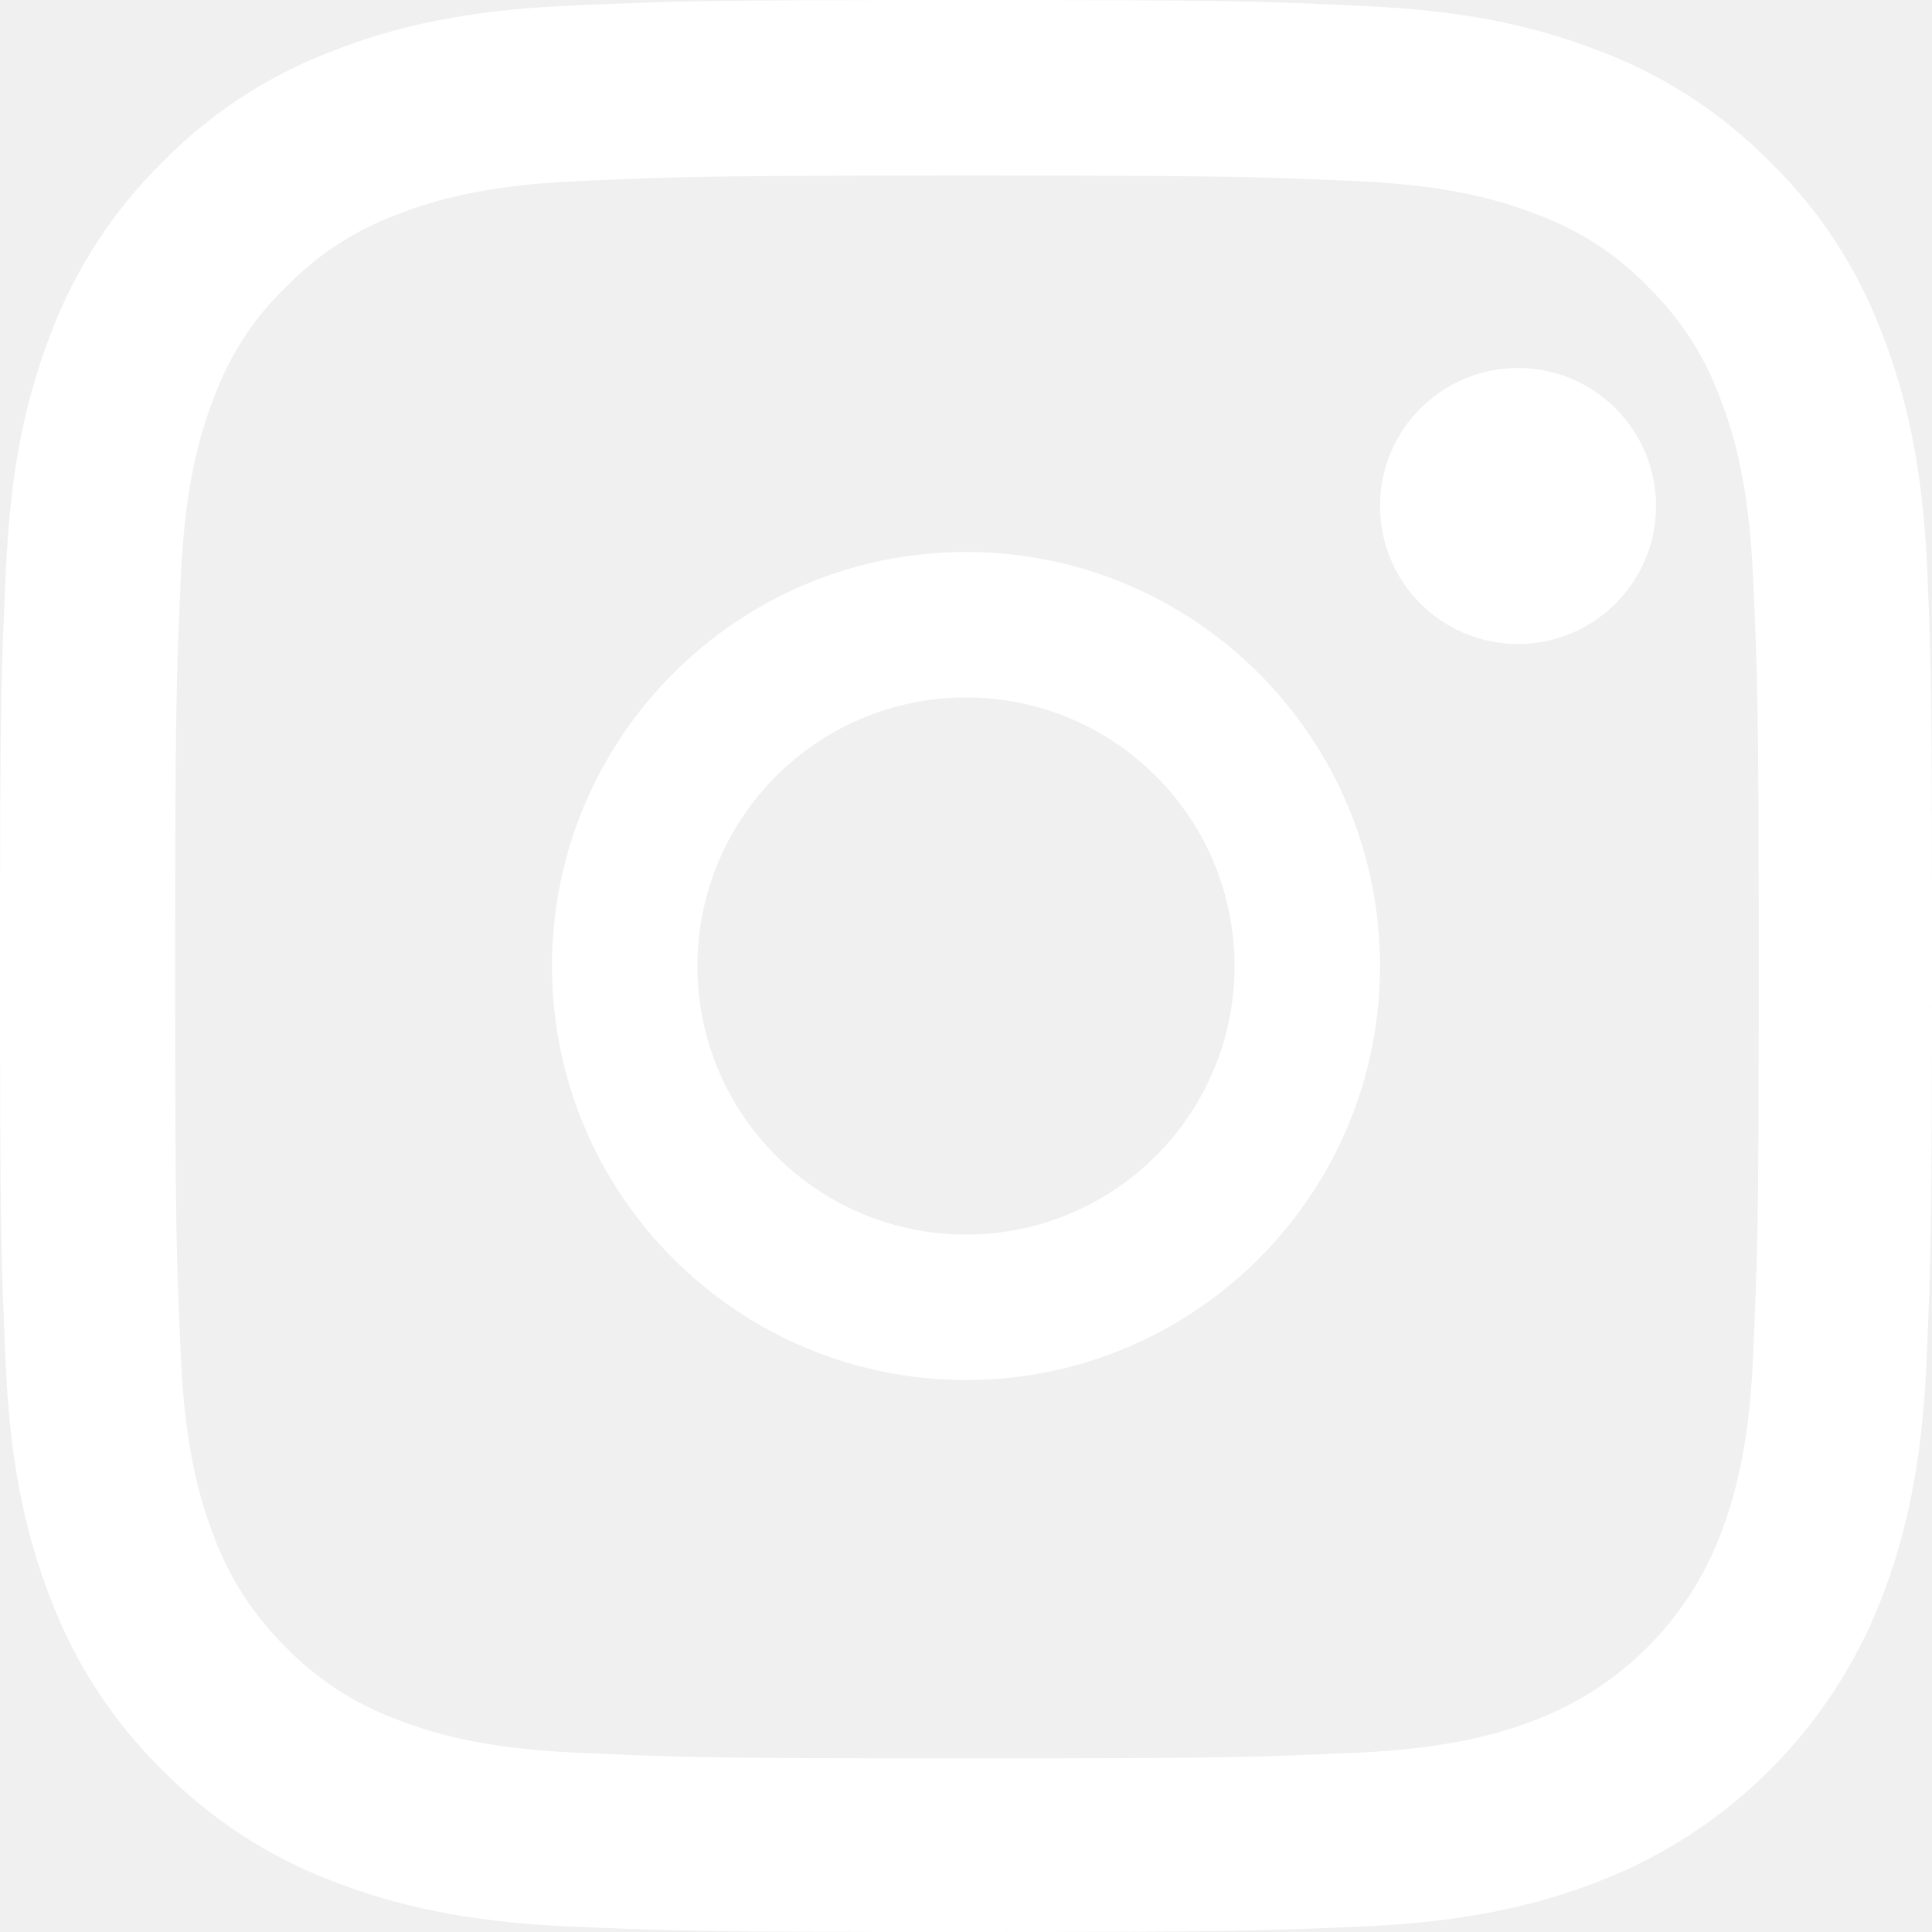
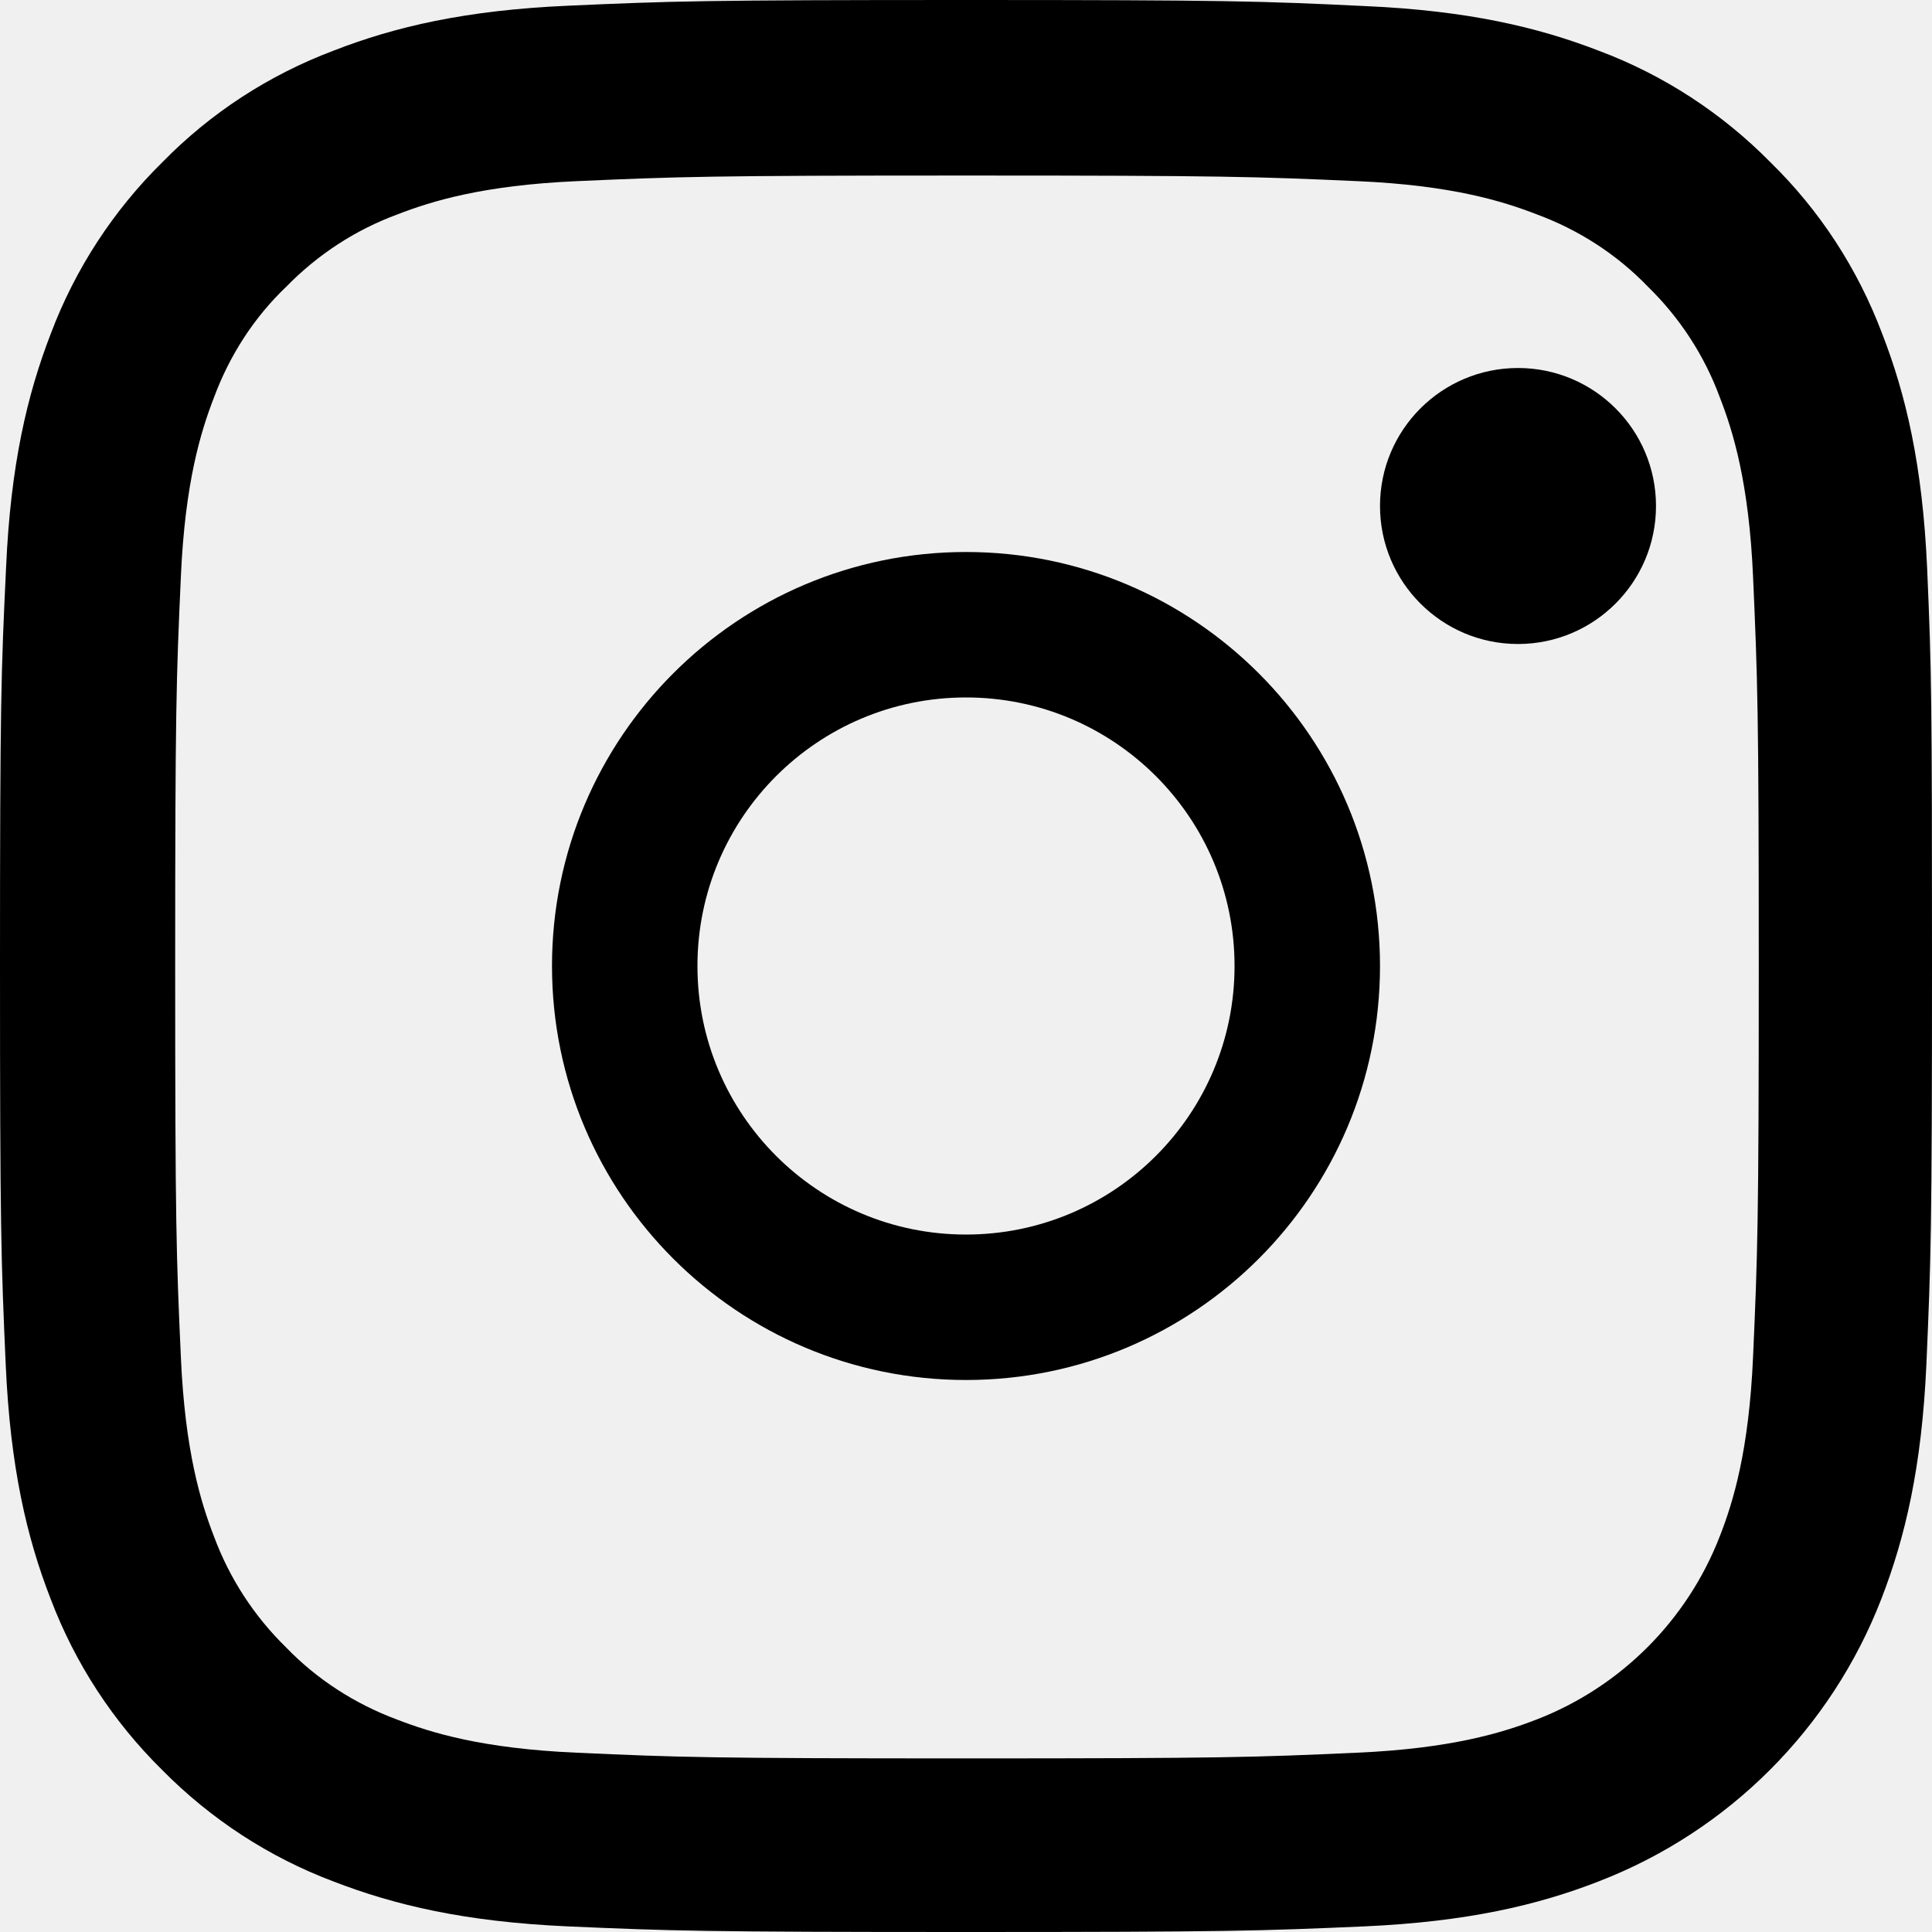
<svg xmlns="http://www.w3.org/2000/svg" width="21" height="21" viewBox="0 0 21 21" fill="none">
-   <path d="M20.947 6.174C20.897 5.058 20.717 4.291 20.458 3.626C20.192 2.921 19.781 2.289 19.244 1.764C18.719 1.231 18.083 0.816 17.385 0.554C16.716 0.295 15.953 0.115 14.837 0.066C13.713 0.012 13.356 0 10.504 0C7.652 0 7.295 0.012 6.175 0.062C5.059 0.111 4.292 0.291 3.627 0.55C2.921 0.816 2.29 1.227 1.764 1.764C1.231 2.289 0.817 2.925 0.554 3.622C0.295 4.291 0.115 5.054 0.066 6.17C0.012 7.294 0 7.651 0 10.502C0 13.353 0.012 13.71 0.062 14.83C0.111 15.946 0.291 16.713 0.55 17.378C0.817 18.083 1.231 18.715 1.764 19.24C2.29 19.773 2.926 20.188 3.623 20.45C4.292 20.709 5.055 20.889 6.171 20.939C7.291 20.988 7.648 21 10.5 21C13.352 21 13.709 20.988 14.829 20.939C15.945 20.889 16.712 20.709 17.377 20.45C18.788 19.905 19.904 18.789 20.45 17.378C20.709 16.709 20.889 15.946 20.939 14.83C20.988 13.71 21 13.353 21 10.502C21 7.651 20.996 7.294 20.947 6.174ZM19.055 14.748C19.01 15.774 18.838 16.328 18.694 16.697C18.341 17.611 17.615 18.338 16.7 18.691C16.331 18.834 15.773 19.006 14.751 19.051C13.643 19.101 13.311 19.113 10.508 19.113C7.706 19.113 7.369 19.101 6.265 19.051C5.24 19.006 4.686 18.834 4.316 18.691C3.861 18.522 3.447 18.256 3.11 17.907C2.761 17.566 2.495 17.156 2.326 16.701C2.183 16.332 2.011 15.774 1.966 14.752C1.916 13.645 1.904 13.312 1.904 10.51C1.904 7.708 1.916 7.372 1.966 6.268C2.011 5.243 2.183 4.689 2.326 4.32C2.495 3.864 2.761 3.45 3.114 3.114C3.455 2.765 3.865 2.498 4.321 2.33C4.69 2.187 5.248 2.014 6.27 1.969C7.378 1.92 7.71 1.908 10.512 1.908C13.319 1.908 13.651 1.92 14.755 1.969C15.781 2.014 16.335 2.187 16.704 2.33C17.159 2.498 17.574 2.765 17.91 3.114C18.259 3.454 18.526 3.864 18.694 4.32C18.838 4.689 19.01 5.247 19.055 6.268C19.104 7.376 19.117 7.708 19.117 10.51C19.117 13.312 19.104 13.64 19.055 14.748Z" fill="white" />
-   <path d="M10.5 6C8.016 6 6 8.016 6 10.5C6 12.985 8.016 15 10.5 15C12.985 15 15 12.985 15 10.5C15 8.016 12.985 6 10.5 6ZM10.5 13.419C8.888 13.419 7.581 12.112 7.581 10.5C7.581 8.888 8.888 7.581 10.5 7.581C12.112 7.581 13.419 8.888 13.419 10.5C13.419 12.112 12.112 13.419 10.5 13.419Z" fill="white" />
-   <path d="M18 5.5C18 6.328 17.328 7 16.5 7C15.672 7 15 6.328 15 5.5C15 4.671 15.672 4 16.5 4C17.328 4 18 4.671 18 5.5Z" fill="white" />
+   <path d="M20.947 6.174C20.897 5.058 20.717 4.291 20.458 3.626C20.192 2.921 19.781 2.289 19.244 1.764C18.719 1.231 18.083 0.816 17.385 0.554C16.716 0.295 15.953 0.115 14.837 0.066C13.713 0.012 13.356 0 10.504 0C7.652 0 7.295 0.012 6.175 0.062C5.059 0.111 4.292 0.291 3.627 0.55C2.921 0.816 2.29 1.227 1.764 1.764C1.231 2.289 0.817 2.925 0.554 3.622C0.295 4.291 0.115 5.054 0.066 6.17C0.012 7.294 0 7.651 0 10.502C0 13.353 0.012 13.71 0.062 14.83C0.111 15.946 0.291 16.713 0.55 17.378C0.817 18.083 1.231 18.715 1.764 19.24C2.29 19.773 2.926 20.188 3.623 20.45C4.292 20.709 5.055 20.889 6.171 20.939C7.291 20.988 7.648 21 10.5 21C13.352 21 13.709 20.988 14.829 20.939C15.945 20.889 16.712 20.709 17.377 20.45C18.788 19.905 19.904 18.789 20.45 17.378C20.709 16.709 20.889 15.946 20.939 14.83C20.988 13.71 21 13.353 21 10.502C21 7.651 20.996 7.294 20.947 6.174ZM19.055 14.748C19.01 15.774 18.838 16.328 18.694 16.697C18.341 17.611 17.615 18.338 16.7 18.691C16.331 18.834 15.773 19.006 14.751 19.051C13.643 19.101 13.311 19.113 10.508 19.113C7.706 19.113 7.369 19.101 6.265 19.051C5.24 19.006 4.686 18.834 4.316 18.691C3.861 18.522 3.447 18.256 3.11 17.907C2.761 17.566 2.495 17.156 2.326 16.701C2.183 16.332 2.011 15.774 1.966 14.752C1.916 13.645 1.904 13.312 1.904 10.51C1.904 7.708 1.916 7.372 1.966 6.268C2.011 5.243 2.183 4.689 2.326 4.32C2.495 3.864 2.761 3.45 3.114 3.114C3.455 2.765 3.865 2.498 4.321 2.33C4.69 2.187 5.248 2.014 6.27 1.969C7.378 1.92 7.71 1.908 10.512 1.908C13.319 1.908 13.651 1.92 14.755 1.969C15.781 2.014 16.335 2.187 16.704 2.33C17.159 2.498 17.574 2.765 17.91 3.114C18.259 3.454 18.526 3.864 18.694 4.32C18.838 4.689 19.01 5.247 19.055 6.268C19.104 7.376 19.117 7.708 19.117 10.51C19.117 13.312 19.104 13.64 19.055 14.748Z" fill="black" />
+   <path d="M10.5 6C8.016 6 6 8.016 6 10.5C6 12.985 8.016 15 10.5 15C12.985 15 15 12.985 15 10.5C15 8.016 12.985 6 10.5 6ZM10.5 13.419C8.888 13.419 7.581 12.112 7.581 10.5C7.581 8.888 8.888 7.581 10.5 7.581C12.112 7.581 13.419 8.888 13.419 10.5C13.419 12.112 12.112 13.419 10.5 13.419Z" fill="black" />
+   <path d="M18 5.5C18 6.328 17.328 7 16.5 7C15.672 7 15 6.328 15 5.5C15 4.671 15.672 4 16.5 4C17.328 4 18 4.671 18 5.5Z" fill="black" />
</svg>
